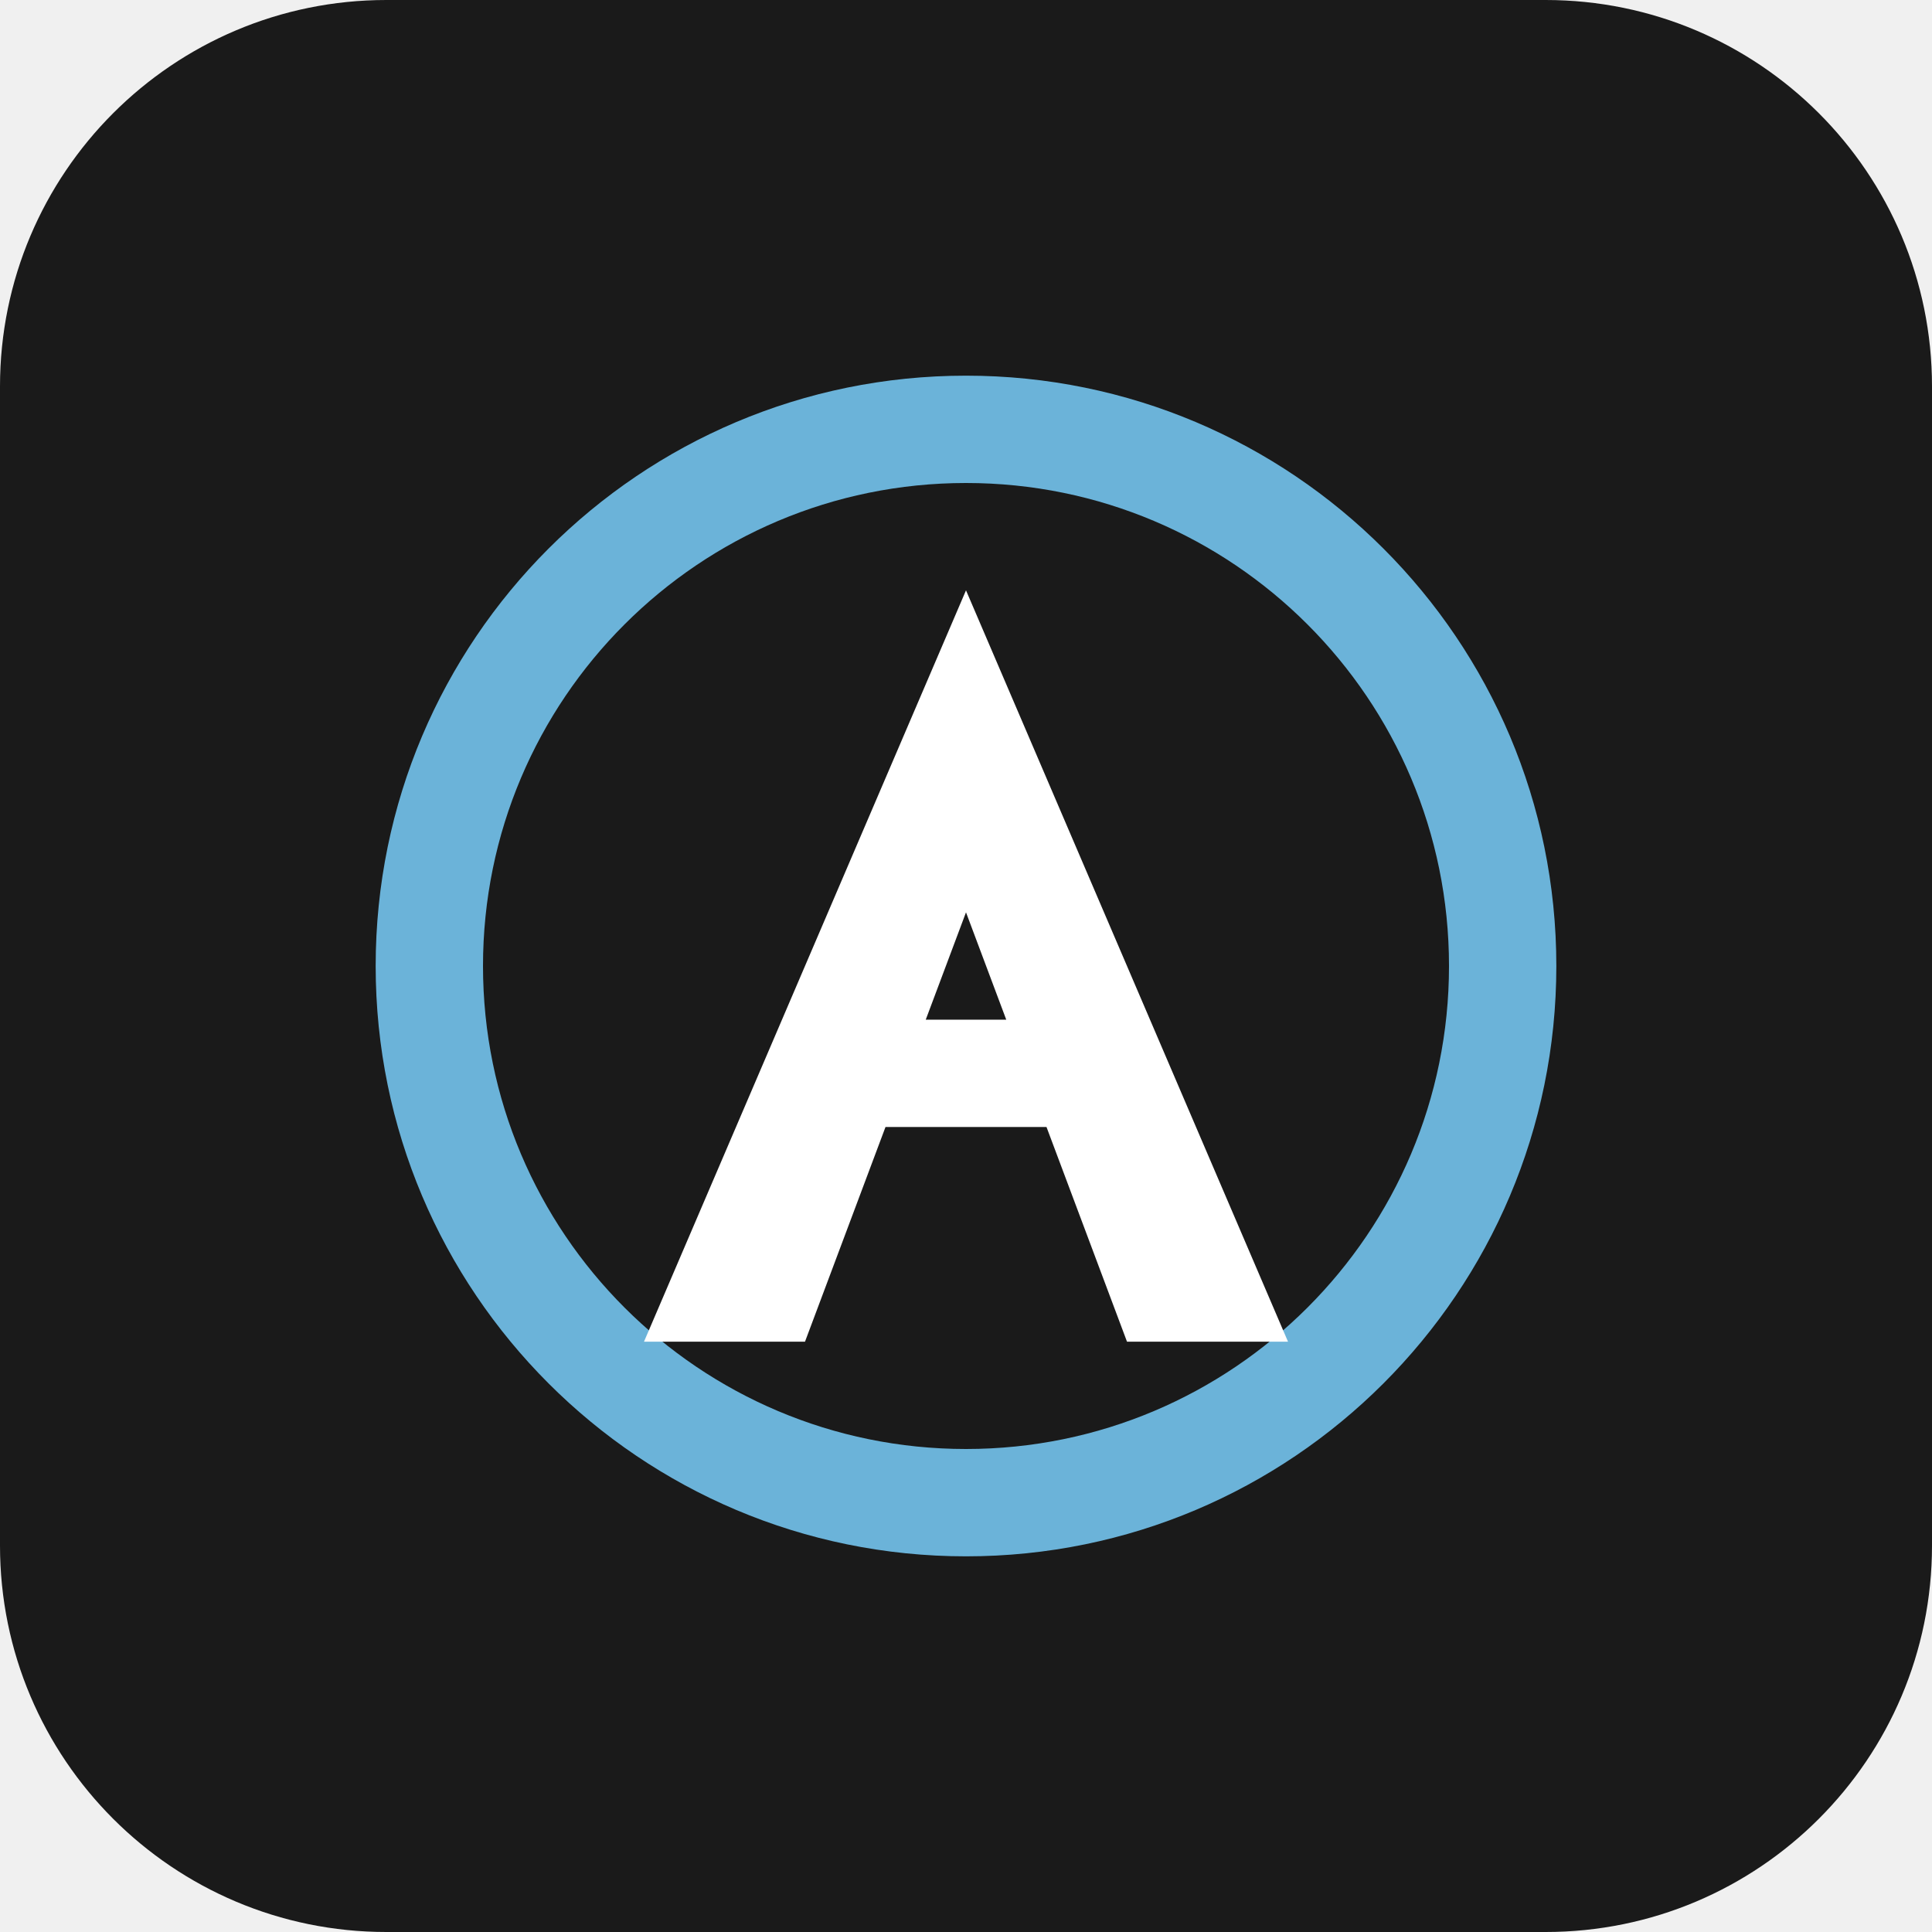
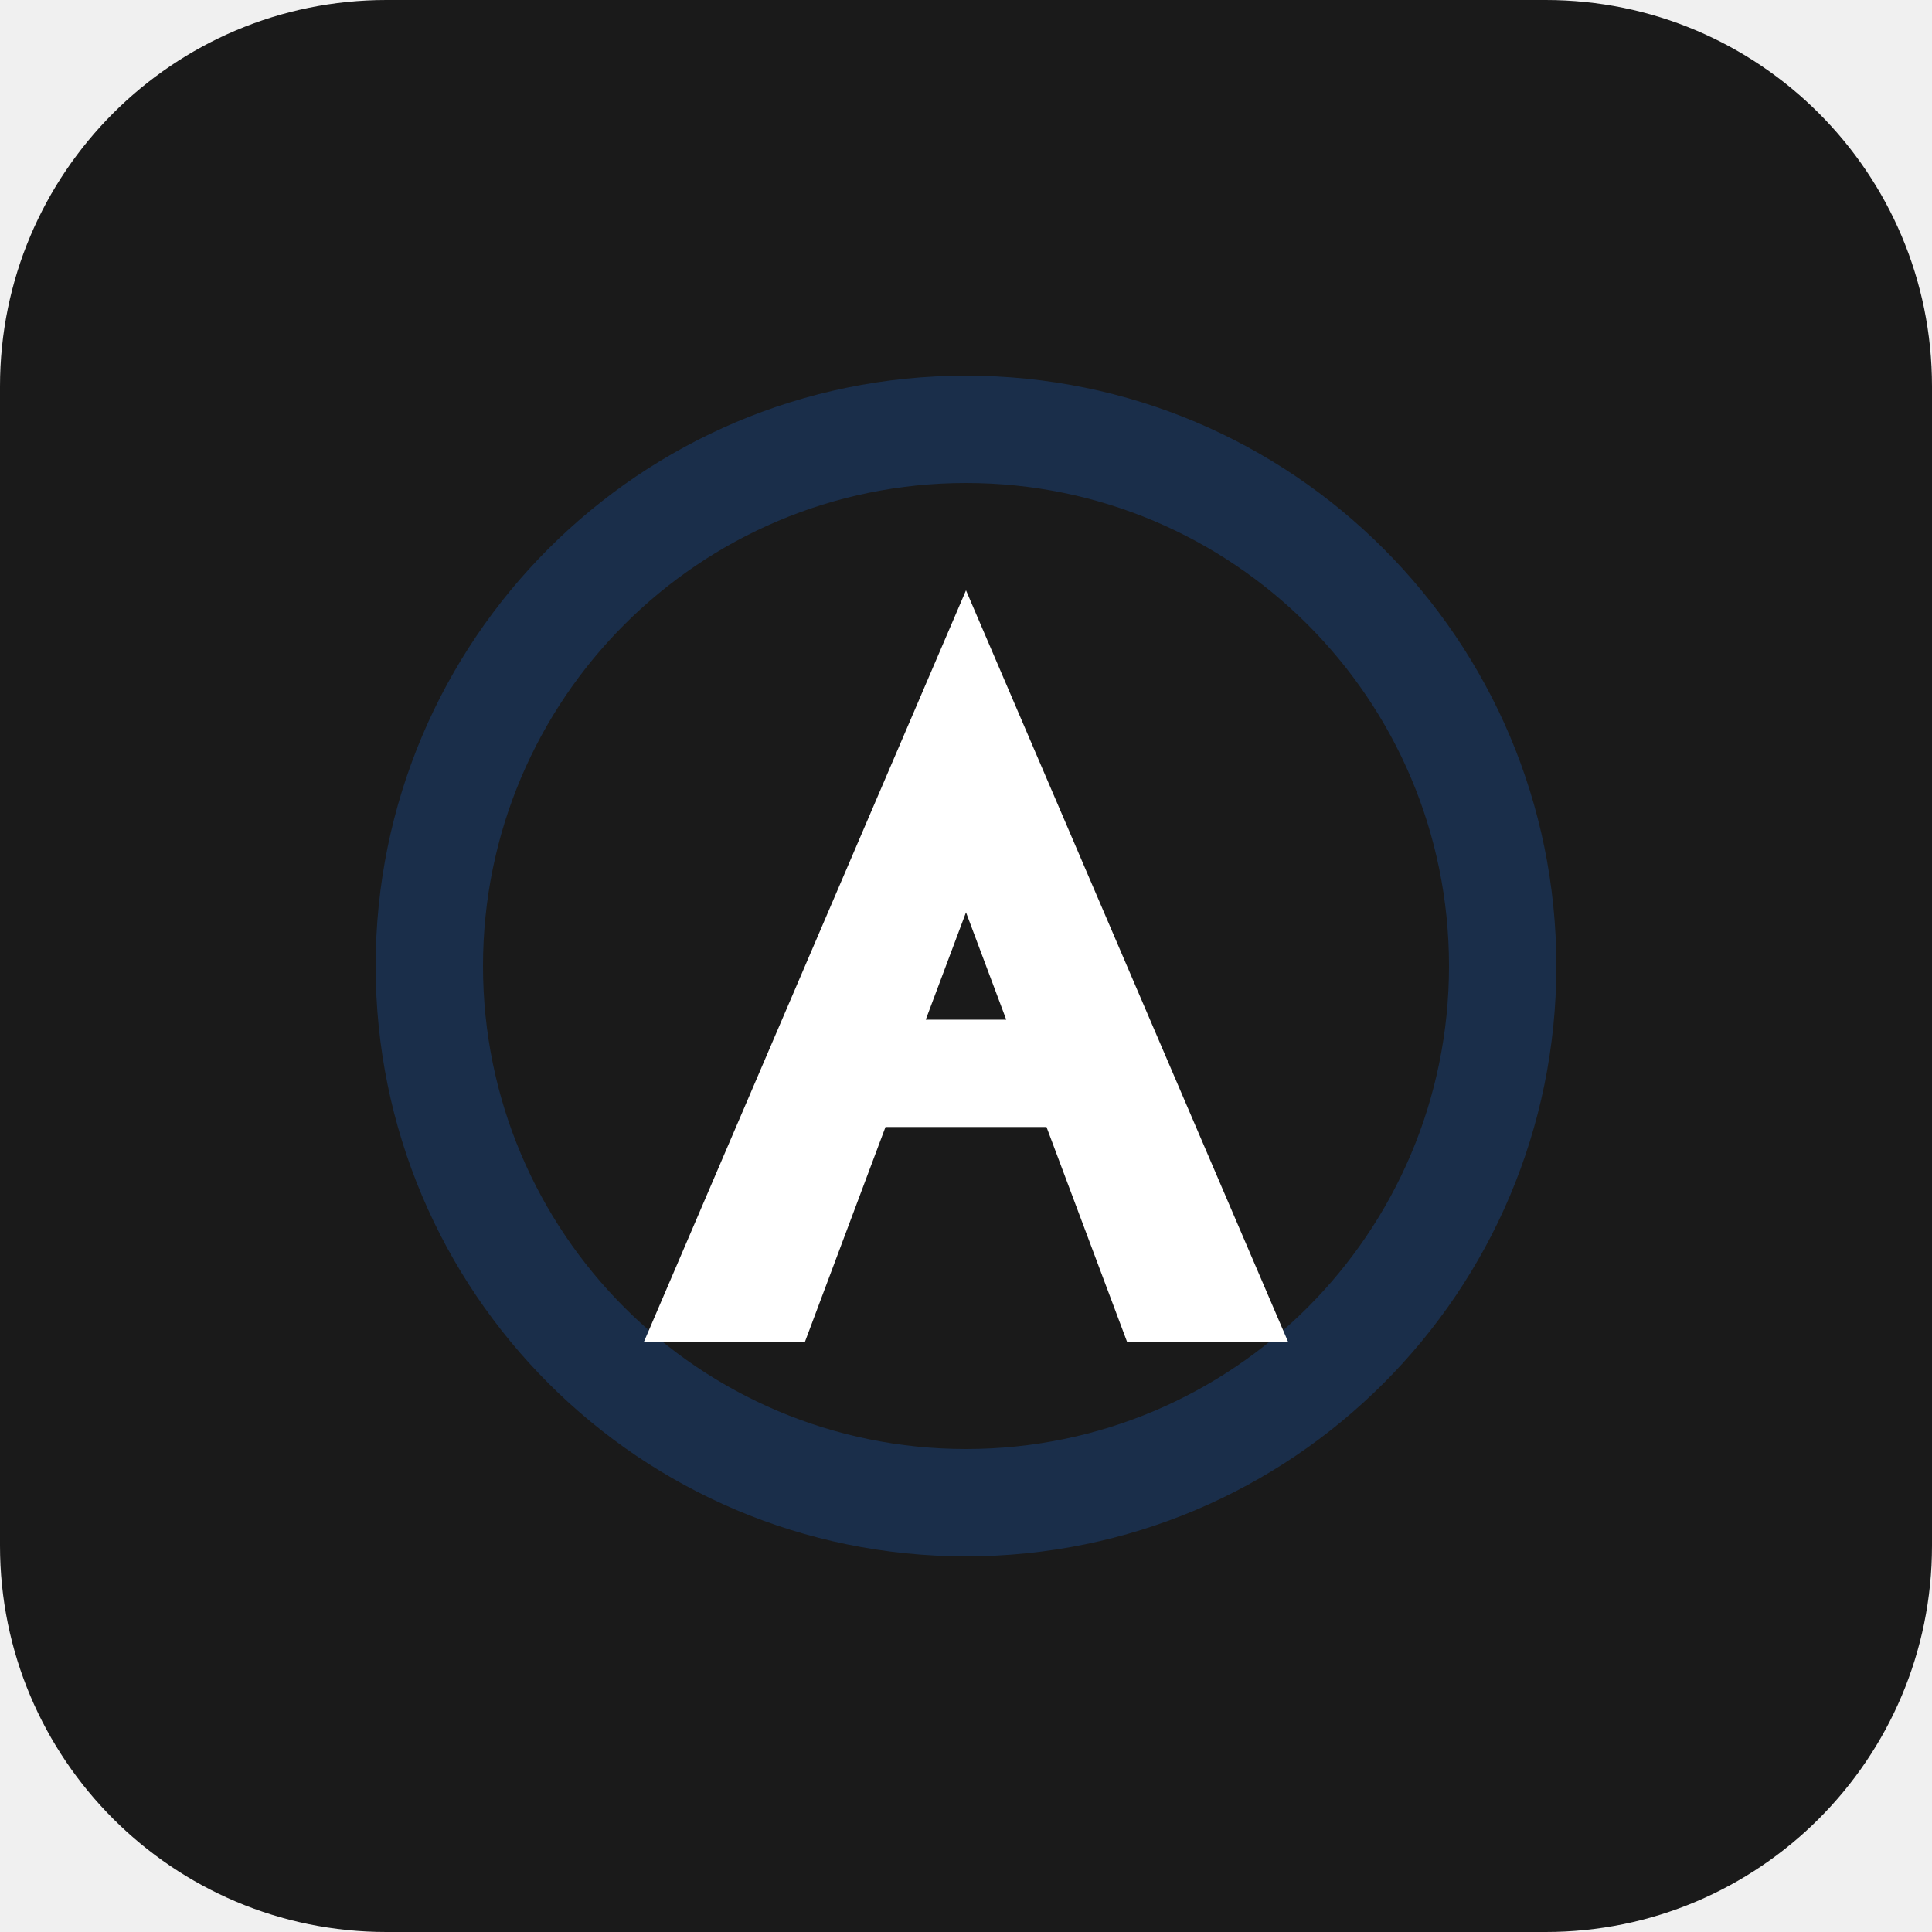
<svg xmlns="http://www.w3.org/2000/svg" width="180" height="180" viewBox="0 0 180 180" fill="none">
  <rect width="180" height="180" rx="36" fill="#1A1A1A" />
-   <path d="M90 35C59.624 35 35 59.624 35 90C35 120.376 59.624 145 90 145C120.376 145 145 120.376 145 90C145 59.624 120.376 35 90 35ZM90 45C114.853 45 135 65.147 135 90C135 114.853 114.853 135 90 135C65.147 135 45 114.853 45 90C45 65.147 65.147 45 90 45Z" fill="#6BB3D9" />
+   <path d="M90 35C59.624 35 35 59.624 35 90C35 120.376 59.624 145 90 145C120.376 145 145 120.376 145 90C145 59.624 120.376 35 90 35ZM90 45C114.853 45 135 65.147 135 90C135 114.853 114.853 135 90 135C65.147 135 45 114.853 45 90C45 65.147 65.147 45 90 45Z" fill="#1A2E4A" />
  <path d="M90 55L60 125H75L82.5 105H97.5L105 125H120L90 55ZM86.25 95L90 85L93.75 95H86.25Z" fill="white" />
</svg>
